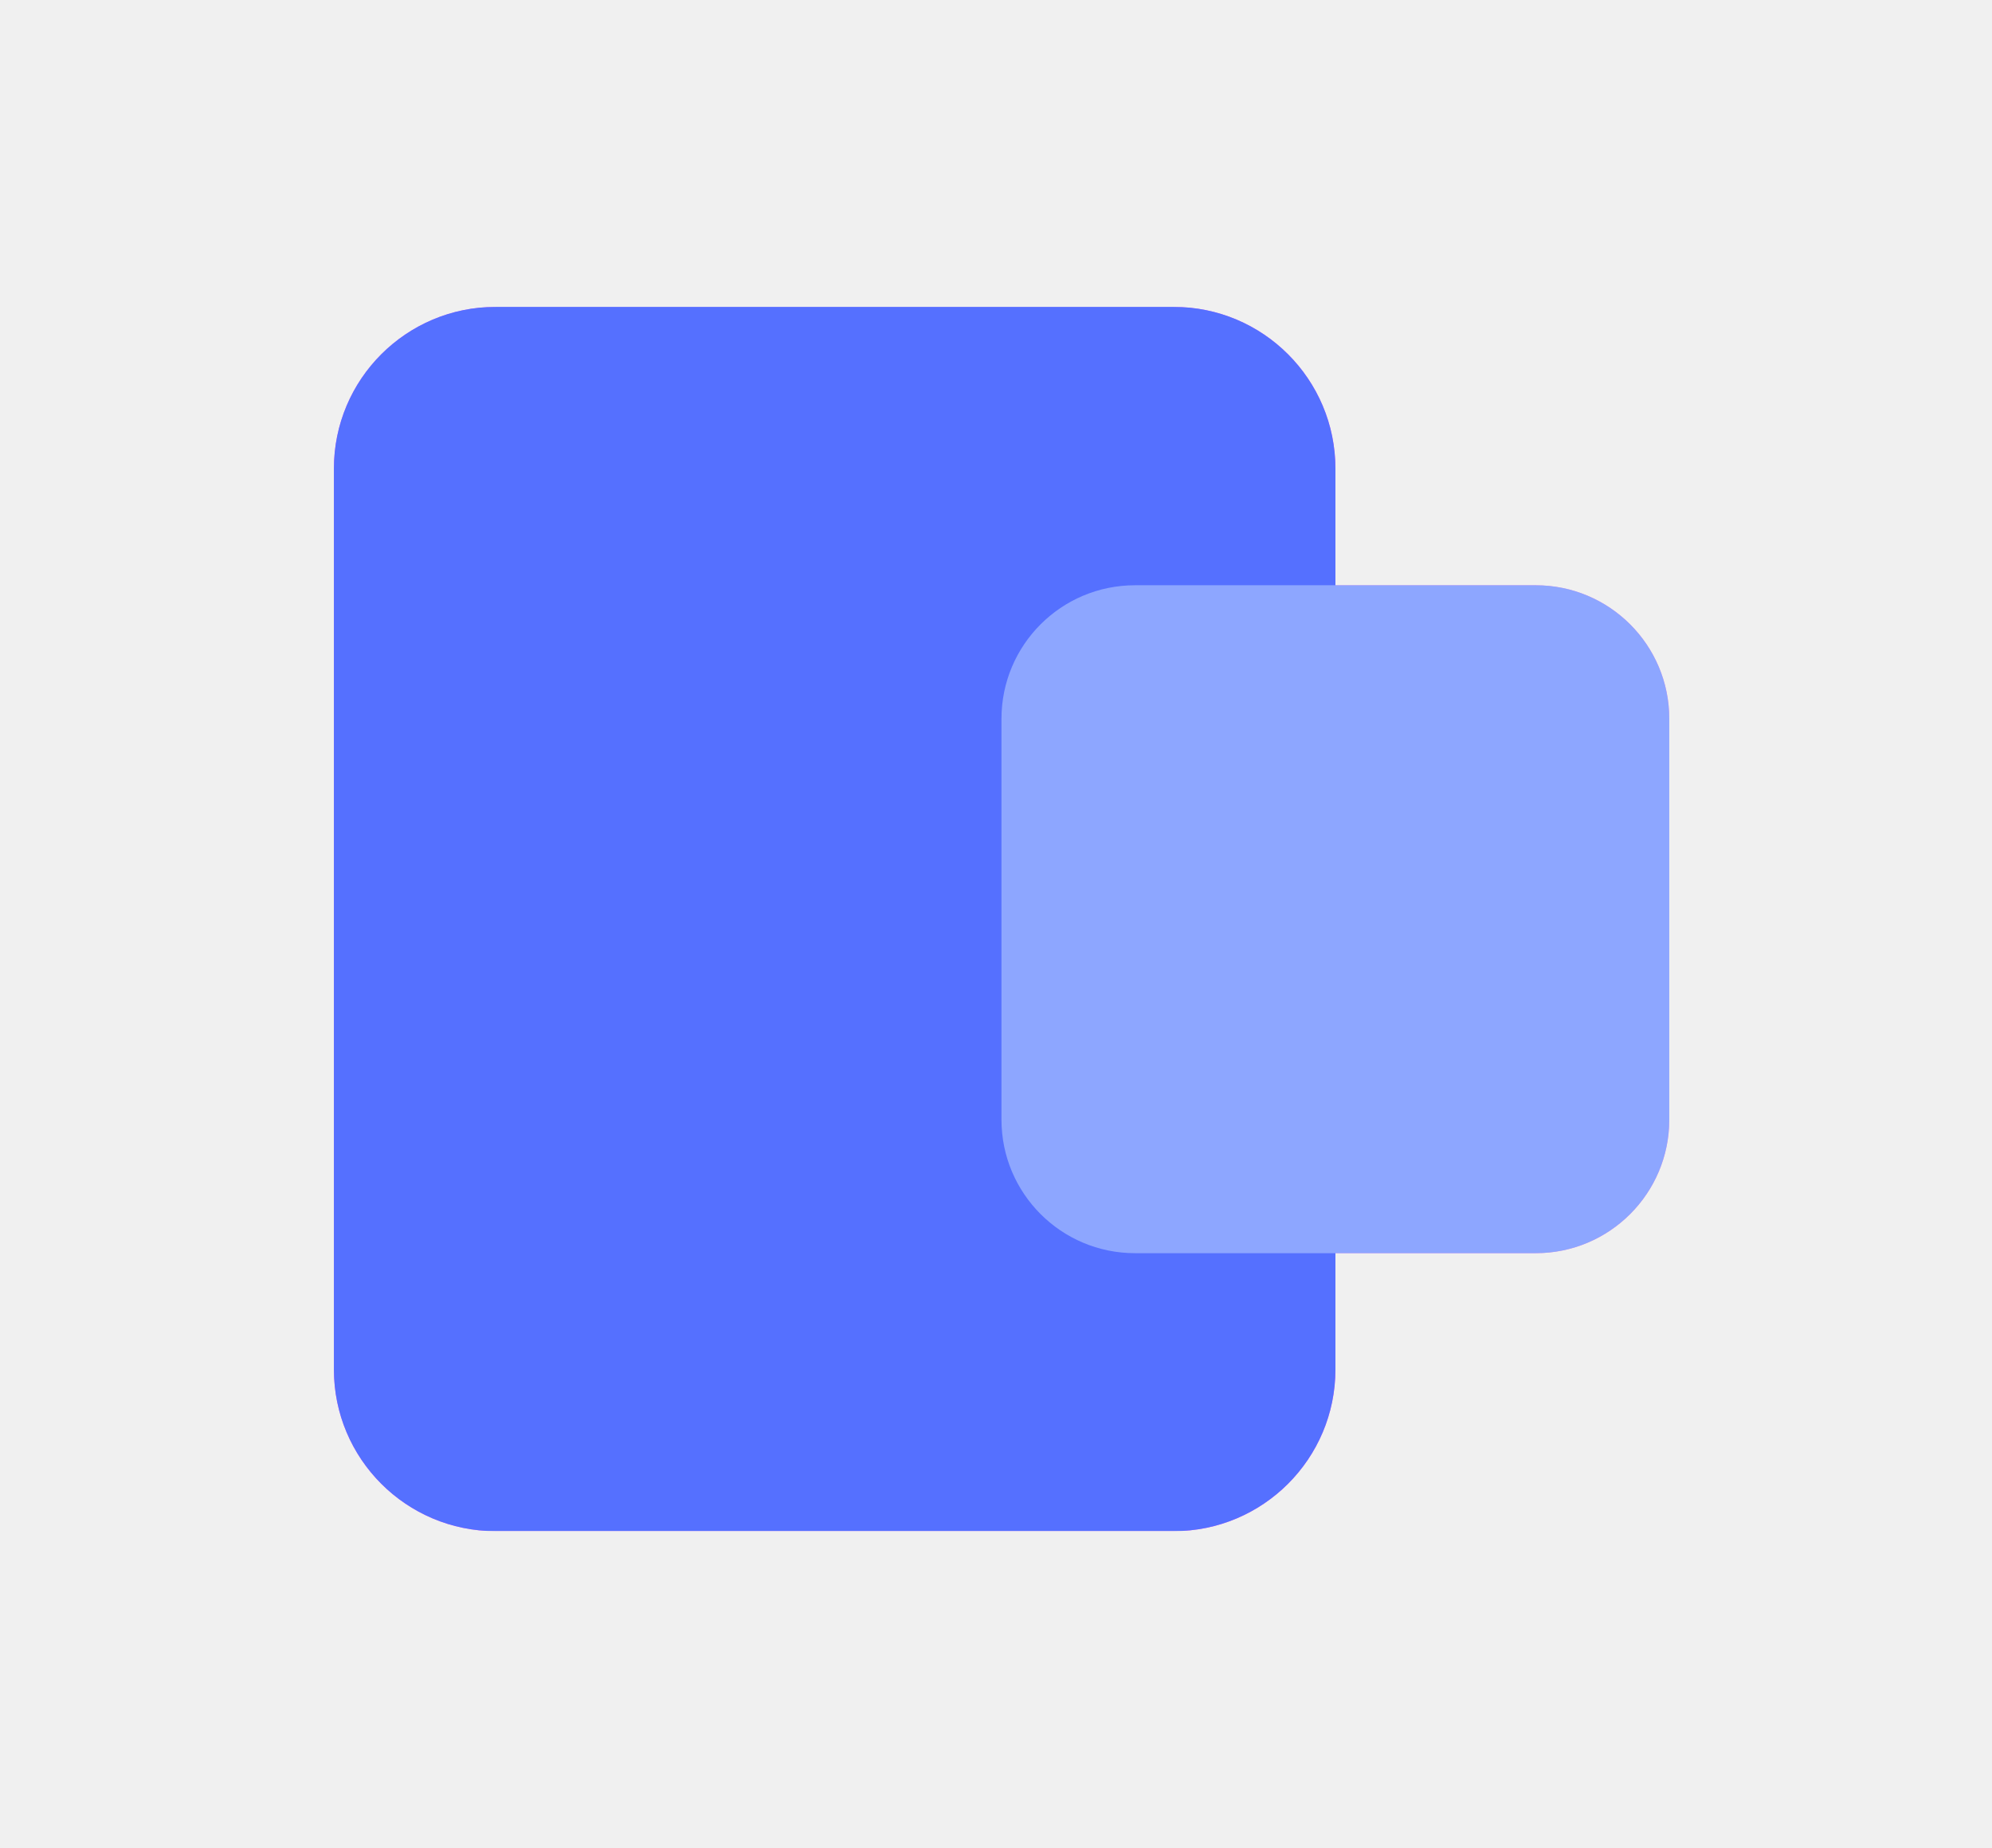
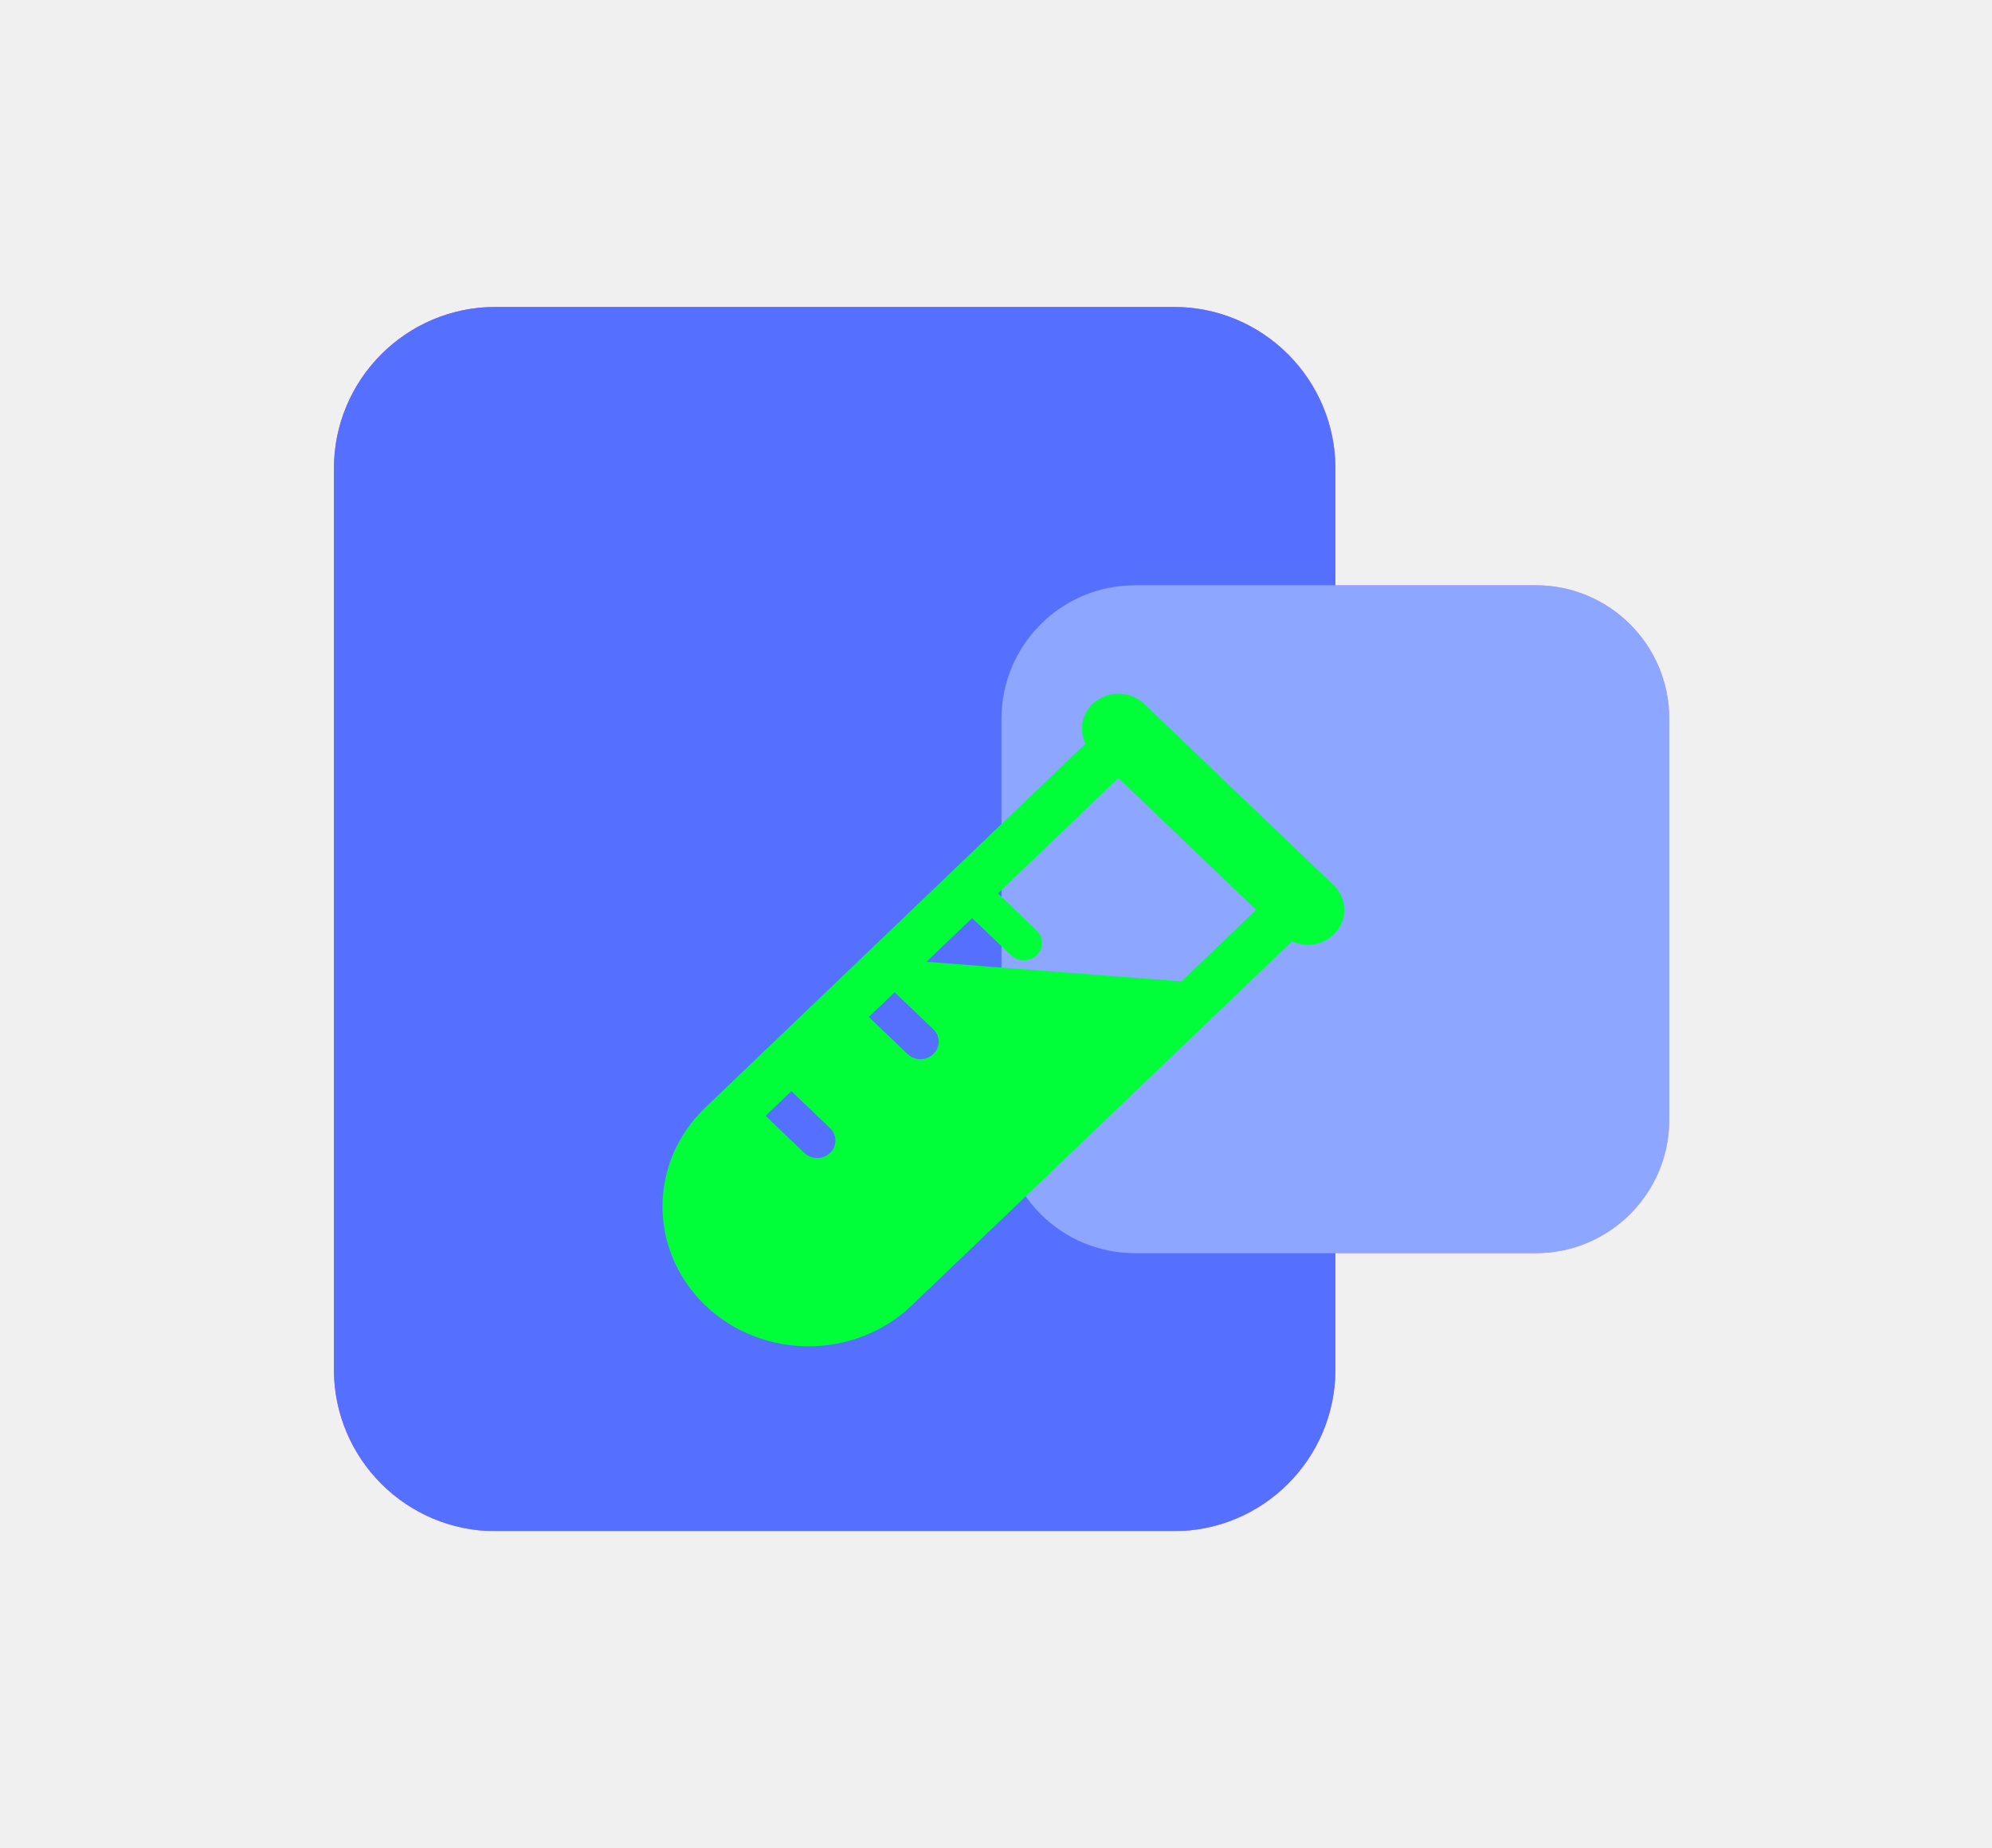
<svg xmlns="http://www.w3.org/2000/svg" fill="none" viewBox="0 0 179 166">
  <mask id="a" x="30" y="27" width="120" height="111" style="mask-type:luminance" maskUnits="userSpaceOnUse">
    <path d="M150 27.571H30v110h120v-110z" fill="#fff" />
  </mask>
  <g mask="url(#a)">
    <path d="M120 123.04V42.111c0-8.026-6.506-14.532-14.532-14.532H44.537c-8.026 0-14.532 6.506-14.532 14.532v80.929c0 8.025 6.506 14.532 14.532 14.532h60.931c8.026 0 14.532-6.507 14.532-14.532z" fill="#FC55FF" />
    <path d="M150 100.6V64.583c0-6.625-5.37-11.995-11.995-11.995h-36.017c-6.625 0-11.995 5.37-11.995 11.995V100.6c0 6.625 5.37 11.995 11.995 11.995h36.017c6.625 0 11.995-5.37 11.995-11.995z" fill="#FF8DDF" />
    <path d="M120 123.04V42.106c0-8.026-6.506-14.533-14.532-14.533H44.536c-8.026 0-14.532 6.507-14.532 14.533v80.934c0 8.027 6.506 14.533 14.532 14.533h60.932c8.026 0 14.532-6.506 14.532-14.533z" fill="#5570FF" />
    <path d="M150 100.6V64.581c0-6.625-5.371-11.996-11.995-11.996h-36.018c-6.624 0-11.995 5.37-11.995 11.996V100.6c0 6.626 5.37 11.996 11.995 11.996h36.018c6.624 0 11.995-5.37 11.995-11.996z" fill="#8DA6FF" />
+     <path d="M102.82 63.243c-1.282-1.226-3.36-1.226-4.64 0a3.043 3.043 0 0 0-.642 3.575L63.376 99.516c-5.125 4.906-5.125 12.86 0 17.766s13.436 4.906 18.562 0L116.1 84.584c1.22.558 2.724.353 3.735-.614a3.047 3.047 0 0 0 0-4.441L102.82 63.243zm-2.32 6.662 12.374 11.844-6.711 6.424-22.915-1.755 4.104-3.928 3.48 3.33c.641.614 1.68.614 2.32 0 .641-.612.641-1.607 0-2.22l-3.48-3.331L100.5 69.905zM80.391 89.152l3.48 3.331c.64.614.64 1.608 0 2.221s-1.68.613-2.32 0l-3.48-3.331 2.32-2.22zm-9.28 8.883 3.48 3.33c.64.615.64 1.609 0 2.222-.641.613-1.68.613-2.32 0l-3.48-3.331 2.32-2.22z" fill="#01FF39" />
  </g>
</svg>
